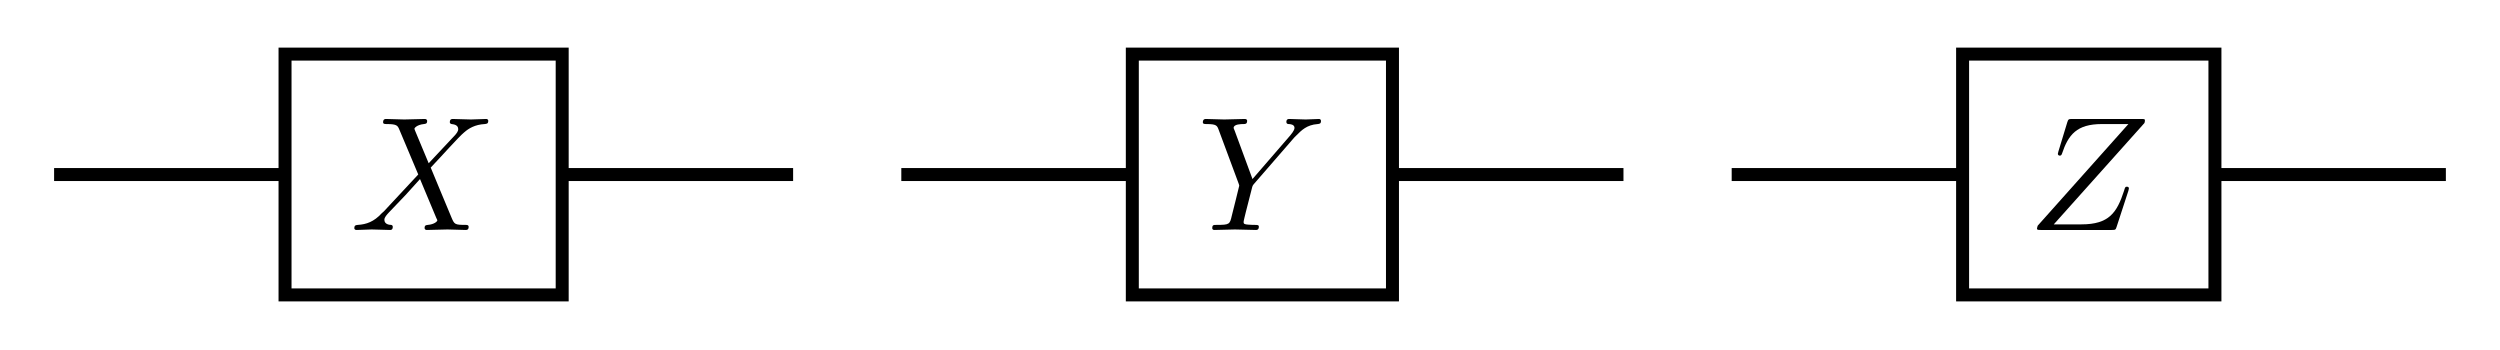
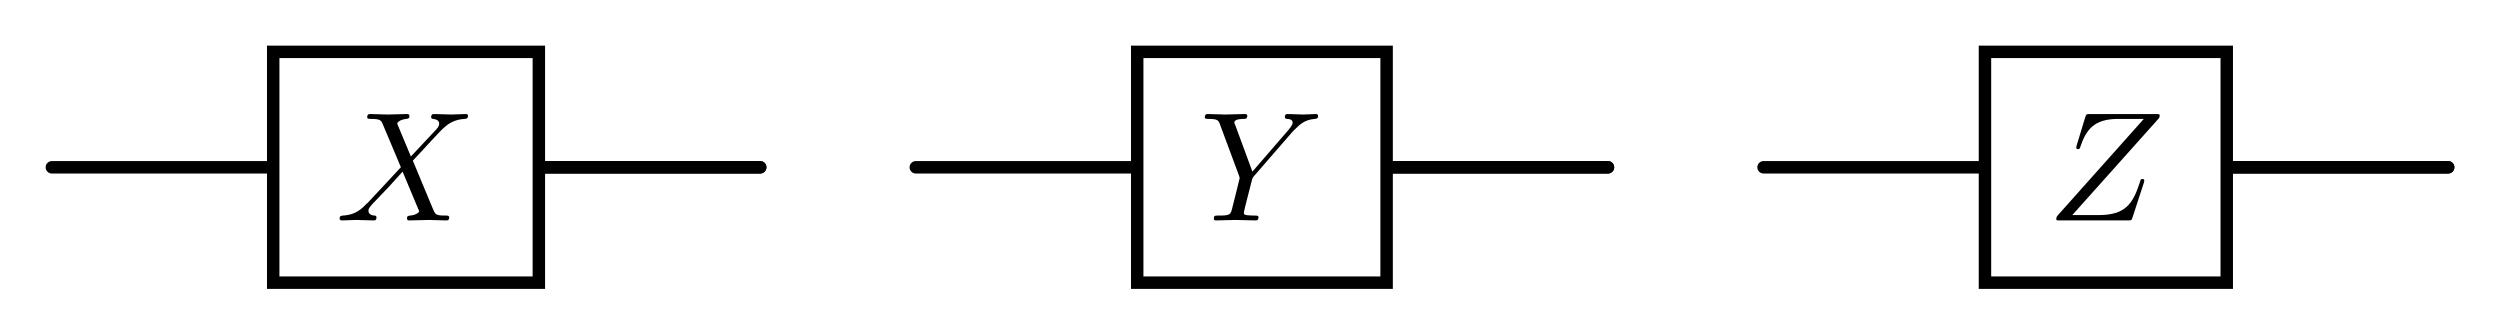
- <svg xmlns="http://www.w3.org/2000/svg" xmlns:xlink="http://www.w3.org/1999/xlink" width="153.42" height="21.419" viewBox="0 0 153.42 21.419">
+ <svg xmlns="http://www.w3.org/2000/svg" xmlns:xlink="http://www.w3.org/1999/xlink" width="160.061" height="21.419" viewBox="0 0 160.061 21.419">
  <defs>
    <g>
      <g id="glyph-0-0">
        <path d="M 4.828 -4.094 L 4 -6.078 C 3.969 -6.156 3.953 -6.203 3.953 -6.203 C 3.953 -6.266 4.109 -6.453 4.531 -6.5 C 4.641 -6.516 4.734 -6.516 4.734 -6.688 C 4.734 -6.812 4.609 -6.812 4.578 -6.812 C 4.172 -6.812 3.75 -6.781 3.328 -6.781 C 3.078 -6.781 2.469 -6.812 2.219 -6.812 C 2.156 -6.812 2.031 -6.812 2.031 -6.609 C 2.031 -6.5 2.141 -6.5 2.266 -6.5 C 2.859 -6.5 2.922 -6.406 3.016 -6.188 L 4.188 -3.406 L 2.078 -1.141 L 1.953 -1.031 C 1.469 -0.5 1 -0.344 0.484 -0.312 C 0.359 -0.297 0.266 -0.297 0.266 -0.109 C 0.266 -0.094 0.266 0 0.406 0 C 0.703 0 1.031 -0.031 1.328 -0.031 C 1.703 -0.031 2.094 0 2.453 0 C 2.516 0 2.625 0 2.625 -0.203 C 2.625 -0.297 2.531 -0.312 2.516 -0.312 C 2.422 -0.312 2.109 -0.344 2.109 -0.625 C 2.109 -0.781 2.266 -0.938 2.375 -1.062 L 3.406 -2.141 L 4.297 -3.125 L 5.297 -0.734 C 5.344 -0.625 5.359 -0.625 5.359 -0.594 C 5.359 -0.516 5.156 -0.344 4.781 -0.312 C 4.672 -0.297 4.578 -0.297 4.578 -0.125 C 4.578 0 4.688 0 4.719 0 C 5 0 5.703 -0.031 5.984 -0.031 C 6.234 -0.031 6.844 0 7.094 0 C 7.156 0 7.281 0 7.281 -0.188 C 7.281 -0.312 7.172 -0.312 7.094 -0.312 C 6.438 -0.312 6.406 -0.344 6.234 -0.75 C 5.859 -1.672 5.188 -3.234 4.953 -3.828 C 5.625 -4.531 6.672 -5.719 7 -5.984 C 7.281 -6.234 7.672 -6.469 8.266 -6.5 C 8.391 -6.516 8.484 -6.516 8.484 -6.703 C 8.484 -6.703 8.484 -6.812 8.359 -6.812 C 8.062 -6.812 7.719 -6.781 7.422 -6.781 C 7.047 -6.781 6.672 -6.812 6.312 -6.812 C 6.25 -6.812 6.125 -6.812 6.125 -6.609 C 6.125 -6.547 6.172 -6.516 6.234 -6.5 C 6.328 -6.484 6.641 -6.469 6.641 -6.188 C 6.641 -6.047 6.531 -5.922 6.453 -5.828 Z M 4.828 -4.094 " />
      </g>
      <g id="glyph-0-1">
        <path d="M 5.953 -5.672 L 6.094 -5.812 C 6.391 -6.109 6.719 -6.453 7.391 -6.5 C 7.5 -6.516 7.594 -6.516 7.594 -6.688 C 7.594 -6.766 7.547 -6.812 7.469 -6.812 C 7.203 -6.812 6.922 -6.781 6.656 -6.781 C 6.312 -6.781 5.969 -6.812 5.656 -6.812 C 5.594 -6.812 5.469 -6.812 5.469 -6.625 C 5.469 -6.516 5.562 -6.5 5.609 -6.5 C 5.688 -6.5 5.969 -6.484 5.969 -6.266 C 5.969 -6.094 5.734 -5.844 5.703 -5.797 L 3.391 -3.125 L 2.297 -6.094 C 2.234 -6.234 2.234 -6.25 2.234 -6.266 C 2.234 -6.5 2.719 -6.5 2.828 -6.5 C 2.953 -6.5 3.062 -6.5 3.062 -6.703 C 3.062 -6.812 2.938 -6.812 2.906 -6.812 C 2.625 -6.812 1.938 -6.781 1.656 -6.781 C 1.406 -6.781 0.781 -6.812 0.531 -6.812 C 0.484 -6.812 0.344 -6.812 0.344 -6.609 C 0.344 -6.5 0.453 -6.5 0.578 -6.5 C 1.172 -6.5 1.219 -6.406 1.312 -6.156 L 2.531 -2.875 C 2.547 -2.844 2.578 -2.734 2.578 -2.719 C 2.578 -2.688 2.172 -1.078 2.125 -0.891 C 2 -0.344 1.984 -0.312 1.188 -0.312 C 1 -0.312 0.922 -0.312 0.922 -0.109 C 0.922 0 1.031 0 1.062 0 C 1.328 0 2.031 -0.031 2.312 -0.031 C 2.594 -0.031 3.312 0 3.594 0 C 3.656 0 3.781 0 3.781 -0.203 C 3.781 -0.312 3.688 -0.312 3.5 -0.312 C 3.484 -0.312 3.297 -0.312 3.125 -0.328 C 2.906 -0.344 2.844 -0.375 2.844 -0.484 C 2.844 -0.562 2.938 -0.906 2.984 -1.109 L 3.344 -2.516 C 3.391 -2.719 3.406 -2.734 3.484 -2.828 Z M 5.953 -5.672 " />
      </g>
      <g id="glyph-0-2">
        <path d="M 7.172 -6.562 C 7.188 -6.609 7.203 -6.656 7.203 -6.719 C 7.203 -6.812 7.156 -6.812 6.953 -6.812 L 2.75 -6.812 C 2.516 -6.812 2.5 -6.797 2.438 -6.609 L 1.891 -4.812 C 1.875 -4.766 1.859 -4.688 1.859 -4.672 C 1.859 -4.672 1.859 -4.562 1.984 -4.562 C 2.078 -4.562 2.094 -4.641 2.109 -4.672 C 2.5 -5.844 3.016 -6.5 4.562 -6.5 L 6.188 -6.5 L 0.625 -0.266 C 0.625 -0.266 0.578 -0.125 0.578 -0.094 C 0.578 0 0.641 0 0.828 0 L 5.156 0 C 5.406 0 5.406 -0.016 5.469 -0.203 L 6.188 -2.406 C 6.188 -2.438 6.219 -2.516 6.219 -2.547 C 6.219 -2.609 6.188 -2.656 6.094 -2.656 C 6 -2.656 5.984 -2.625 5.922 -2.406 C 5.484 -1.062 5 -0.344 3.312 -0.344 L 1.609 -0.344 Z M 7.172 -6.562 " />
      </g>
    </g>
  </defs>
-   <path fill="none" stroke-width="0.797" stroke-linecap="butt" stroke-linejoin="miter" stroke="rgb(0%, 0%, 0%)" stroke-opacity="1" stroke-miterlimit="10" d="M -8.505 -0.001 L -22.677 -0.001 " transform="matrix(1, 0, 0, -1, 25.997, 10.71)" />
-   <path fill="none" stroke-width="0.797" stroke-linecap="butt" stroke-linejoin="miter" stroke="rgb(0%, 0%, 0%)" stroke-opacity="1" stroke-miterlimit="10" d="M 22.675 -0.001 L 8.503 -0.001 " transform="matrix(1, 0, 0, -1, 25.997, 10.71)" />
+   <path fill="none" stroke-width="0.797" stroke-linecap="round" stroke-linejoin="miter" stroke="rgb(0%, 0%, 0%)" stroke-opacity="1" stroke-miterlimit="10" d="M -8.505 -0.001 L -22.677 -0.001 " transform="matrix(1, 0, 0, -1, 25.997, 10.71)" />
+   <path fill="none" stroke-width="0.797" stroke-linecap="round" stroke-linejoin="miter" stroke="rgb(0%, 0%, 0%)" stroke-opacity="1" stroke-miterlimit="10" d="M 22.675 -0.001 L 8.503 -0.001 " transform="matrix(1, 0, 0, -1, 25.997, 10.71)" />
+   <path fill="none" stroke-width="0.797" stroke-linecap="round" stroke-linejoin="miter" stroke="rgb(0%, 0%, 0%)" stroke-opacity="1" stroke-miterlimit="10" d="M 22.675 -0.001 L 8.503 -0.001 " transform="matrix(1, 0, 0, -1, 25.997, 10.71)" />
  <path fill-rule="nonzero" fill="rgb(100%, 100%, 100%)" fill-opacity="1" stroke-width="0.797" stroke-linecap="butt" stroke-linejoin="miter" stroke="rgb(0%, 0%, 0%)" stroke-opacity="1" stroke-miterlimit="10" d="M -8.505 -7.388 L 8.503 -7.388 L 8.503 7.39 L -8.505 7.39 Z M -8.505 -7.388 " transform="matrix(1, 0, 0, -1, 25.997, 10.71)" />
  <g fill="rgb(0%, 0%, 0%)" fill-opacity="1">
    <use xlink:href="#glyph-0-0" x="21.479" y="14.113" />
  </g>
-   <path fill="none" stroke-width="0.797" stroke-linecap="butt" stroke-linejoin="miter" stroke="rgb(0%, 0%, 0%)" stroke-opacity="1" stroke-miterlimit="10" d="M -7.983 -0.001 L -22.159 -0.001 " transform="matrix(1, 0, 0, -1, 77.471, 10.71)" />
-   <path fill="none" stroke-width="0.797" stroke-linecap="butt" stroke-linejoin="miter" stroke="rgb(0%, 0%, 0%)" stroke-opacity="1" stroke-miterlimit="10" d="M 22.158 -0.001 L 7.982 -0.001 " transform="matrix(1, 0, 0, -1, 77.471, 10.71)" />
-   <path fill-rule="nonzero" fill="rgb(100%, 100%, 100%)" fill-opacity="1" stroke-width="0.797" stroke-linecap="butt" stroke-linejoin="miter" stroke="rgb(0%, 0%, 0%)" stroke-opacity="1" stroke-miterlimit="10" d="M -7.983 -7.388 L 7.982 -7.388 L 7.982 7.39 L -7.983 7.39 Z M -7.983 -7.388 " transform="matrix(1, 0, 0, -1, 77.471, 10.71)" />
+   <path fill="none" stroke-width="0.797" stroke-linecap="round" stroke-linejoin="miter" stroke="rgb(0%, 0%, 0%)" stroke-opacity="1" stroke-miterlimit="10" d="M -7.983 -0.001 L -22.159 -0.001 " transform="matrix(1, 0, 0, -1, 80.792, 10.71)" />
+   <path fill="none" stroke-width="0.797" stroke-linecap="round" stroke-linejoin="miter" stroke="rgb(0%, 0%, 0%)" stroke-opacity="1" stroke-miterlimit="10" d="M 22.157 -0.001 L 7.985 -0.001 " transform="matrix(1, 0, 0, -1, 80.792, 10.71)" />
+   <path fill="none" stroke-width="0.797" stroke-linecap="round" stroke-linejoin="miter" stroke="rgb(0%, 0%, 0%)" stroke-opacity="1" stroke-miterlimit="10" d="M 22.157 -0.001 L 7.985 -0.001 " transform="matrix(1, 0, 0, -1, 80.792, 10.71)" />
+   <path fill-rule="nonzero" fill="rgb(100%, 100%, 100%)" fill-opacity="1" stroke-width="0.797" stroke-linecap="butt" stroke-linejoin="miter" stroke="rgb(0%, 0%, 0%)" stroke-opacity="1" stroke-miterlimit="10" d="M -7.983 -7.388 L 7.985 -7.388 L 7.985 7.39 L -7.983 7.39 Z M -7.983 -7.388 " transform="matrix(1, 0, 0, -1, 80.792, 10.71)" />
  <g fill="rgb(0%, 0%, 0%)" fill-opacity="1">
-     <use xlink:href="#glyph-0-1" x="73.472" y="14.113" />
+     <use xlink:href="#glyph-0-1" x="76.793" y="14.113" />
  </g>
-   <path fill="none" stroke-width="0.797" stroke-linecap="butt" stroke-linejoin="miter" stroke="rgb(0%, 0%, 0%)" stroke-opacity="1" stroke-miterlimit="10" d="M -7.743 -0.001 L -21.914 -0.001 " transform="matrix(1, 0, 0, -1, 128.184, 10.71)" />
-   <path fill="none" stroke-width="0.797" stroke-linecap="butt" stroke-linejoin="miter" stroke="rgb(0%, 0%, 0%)" stroke-opacity="1" stroke-miterlimit="10" d="M 21.914 -0.001 L 7.742 -0.001 " transform="matrix(1, 0, 0, -1, 128.184, 10.71)" />
-   <path fill-rule="nonzero" fill="rgb(100%, 100%, 100%)" fill-opacity="1" stroke-width="0.797" stroke-linecap="butt" stroke-linejoin="miter" stroke="rgb(0%, 0%, 0%)" stroke-opacity="1" stroke-miterlimit="10" d="M -7.743 -7.388 L 7.742 -7.388 L 7.742 7.39 L -7.743 7.39 Z M -7.743 -7.388 " transform="matrix(1, 0, 0, -1, 128.184, 10.71)" />
+   <path fill="none" stroke-width="0.797" stroke-linecap="round" stroke-linejoin="miter" stroke="rgb(0%, 0%, 0%)" stroke-opacity="1" stroke-miterlimit="10" d="M -7.74 -0.001 L -21.916 -0.001 " transform="matrix(1, 0, 0, -1, 134.826, 10.71)" />
+   <path fill="none" stroke-width="0.797" stroke-linecap="round" stroke-linejoin="miter" stroke="rgb(0%, 0%, 0%)" stroke-opacity="1" stroke-miterlimit="10" d="M 21.916 -0.001 L 7.74 -0.001 " transform="matrix(1, 0, 0, -1, 134.826, 10.71)" />
+   <path fill="none" stroke-width="0.797" stroke-linecap="round" stroke-linejoin="miter" stroke="rgb(0%, 0%, 0%)" stroke-opacity="1" stroke-miterlimit="10" d="M 21.916 -0.001 L 7.74 -0.001 " transform="matrix(1, 0, 0, -1, 134.826, 10.71)" />
+   <path fill-rule="nonzero" fill="rgb(100%, 100%, 100%)" fill-opacity="1" stroke-width="0.797" stroke-linecap="butt" stroke-linejoin="miter" stroke="rgb(0%, 0%, 0%)" stroke-opacity="1" stroke-miterlimit="10" d="M -7.74 -7.388 L 7.74 -7.388 L 7.74 7.39 L -7.74 7.39 Z M -7.74 -7.388 " transform="matrix(1, 0, 0, -1, 134.826, 10.71)" />
  <g fill="rgb(0%, 0%, 0%)" fill-opacity="1">
-     <use xlink:href="#glyph-0-2" x="124.427" y="14.113" />
+     <use xlink:href="#glyph-0-2" x="131.069" y="14.113" />
  </g>
</svg>
